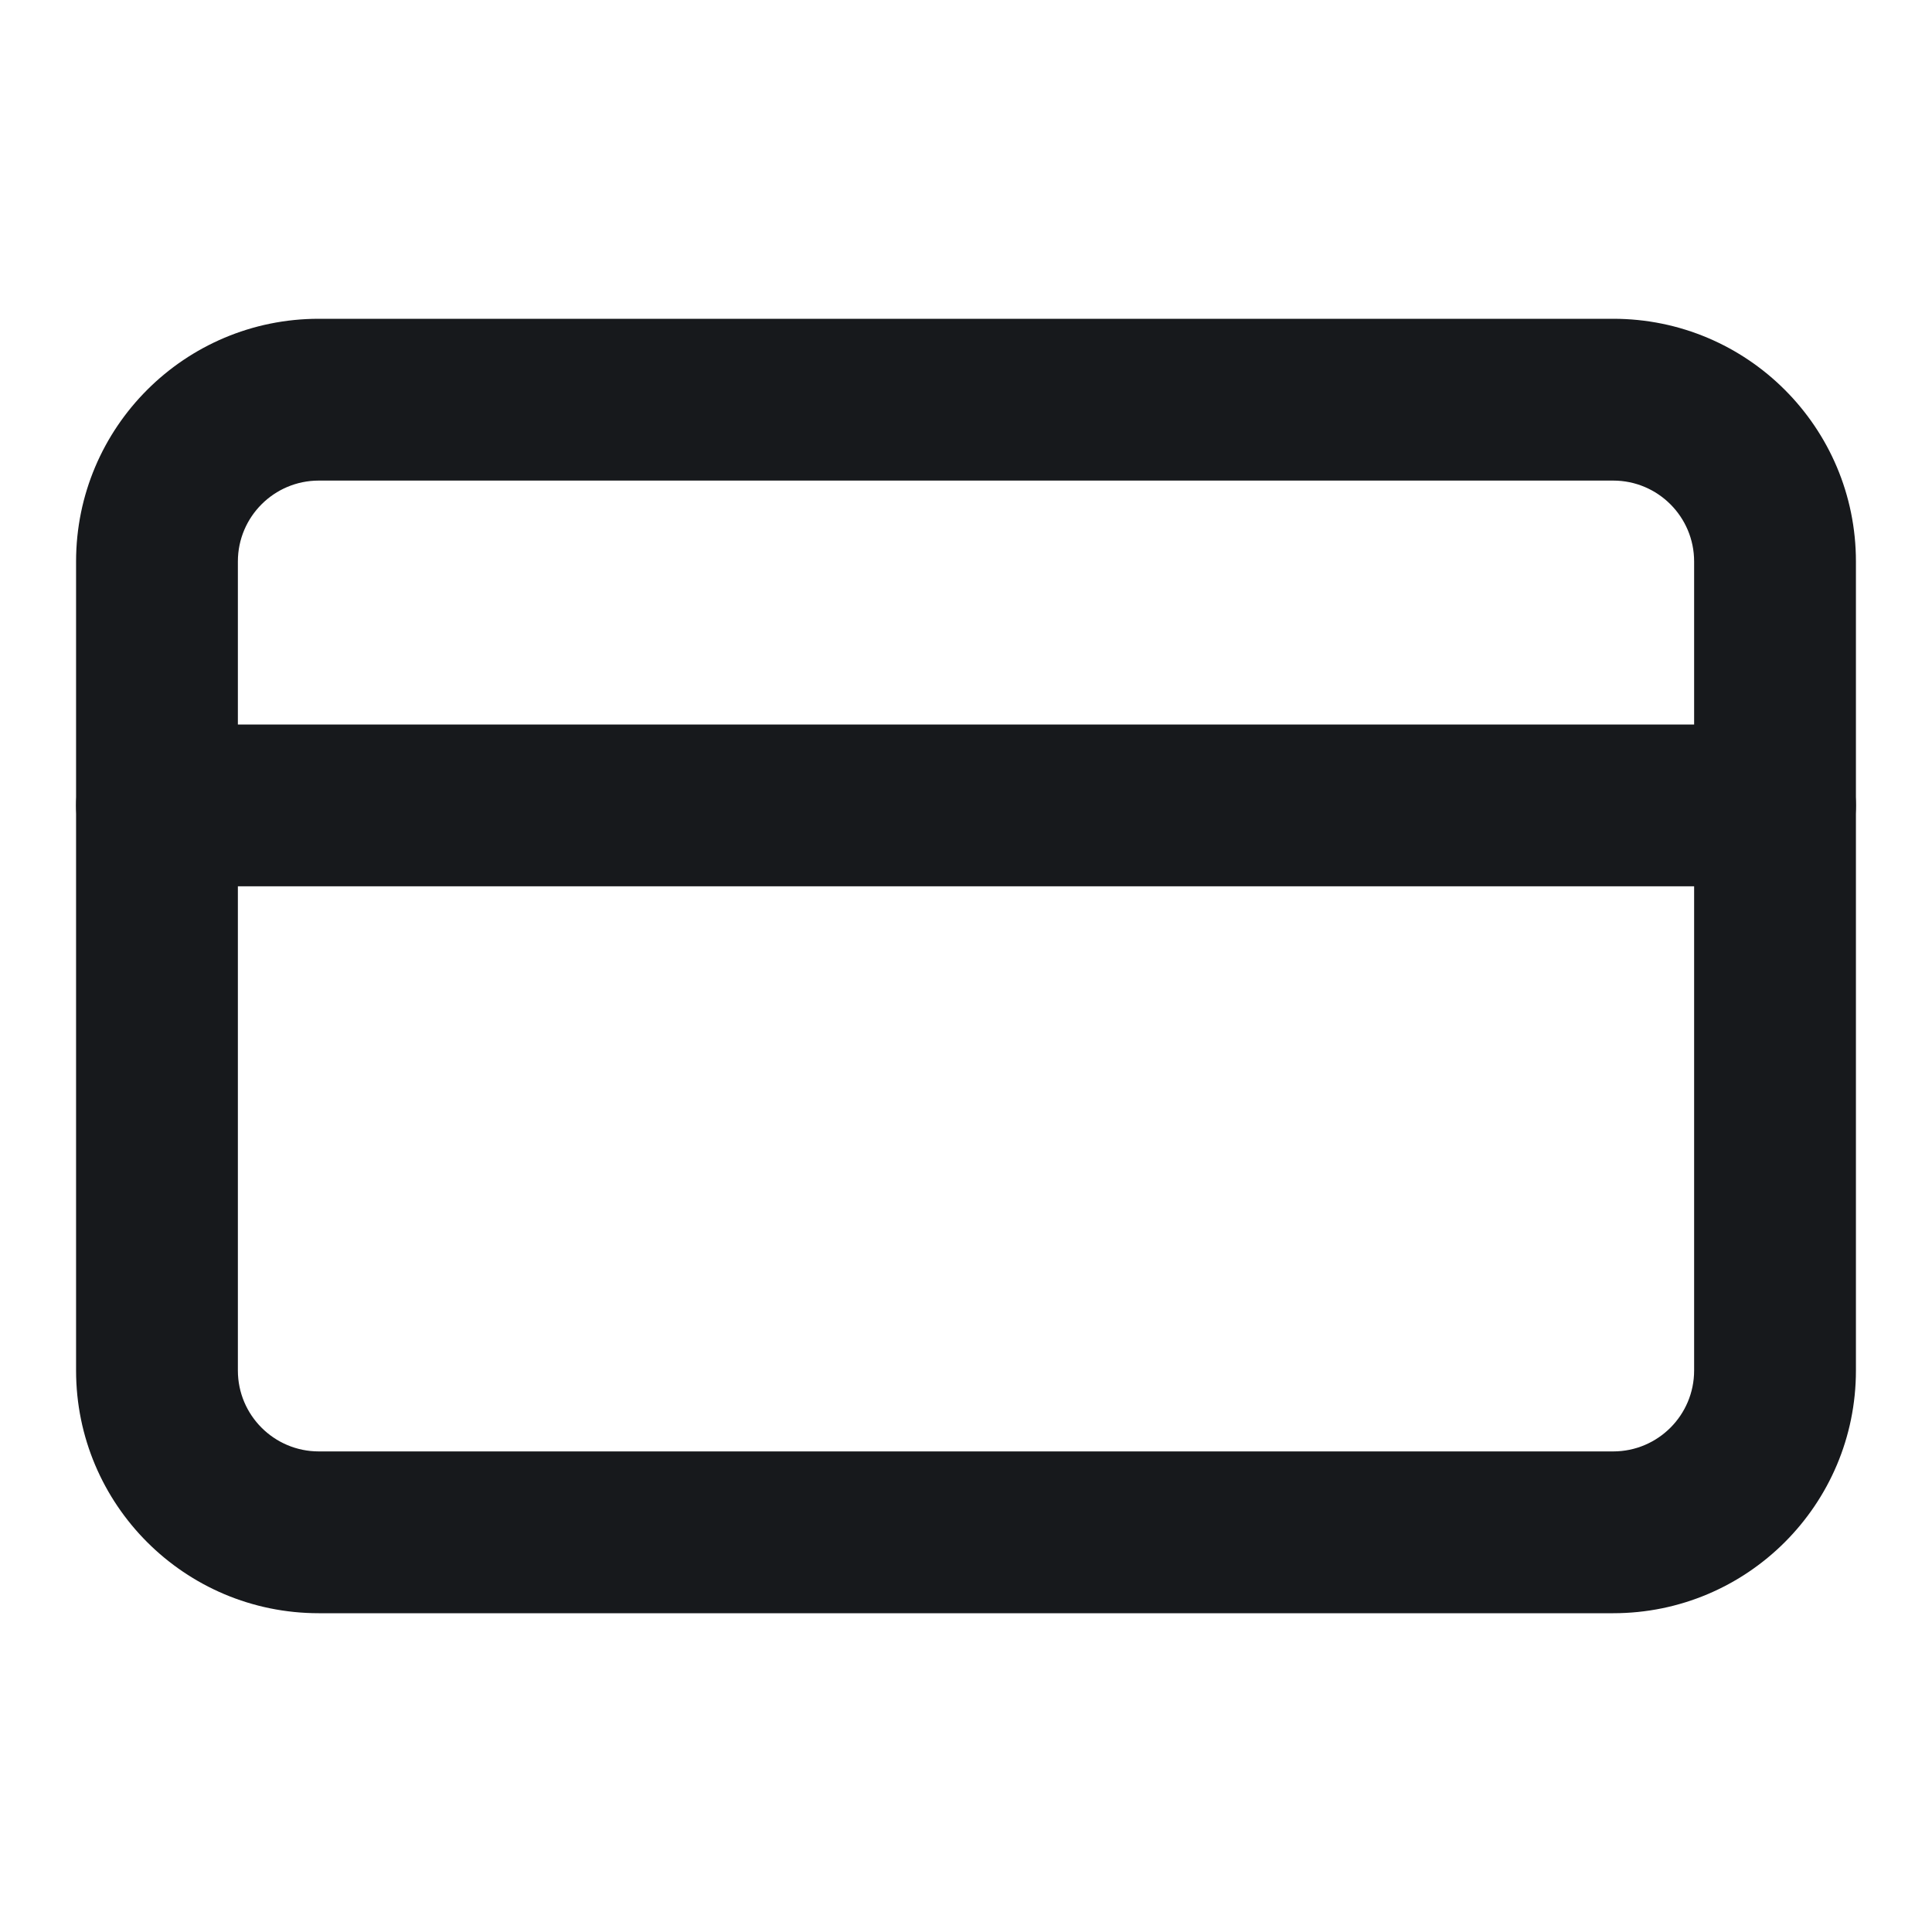
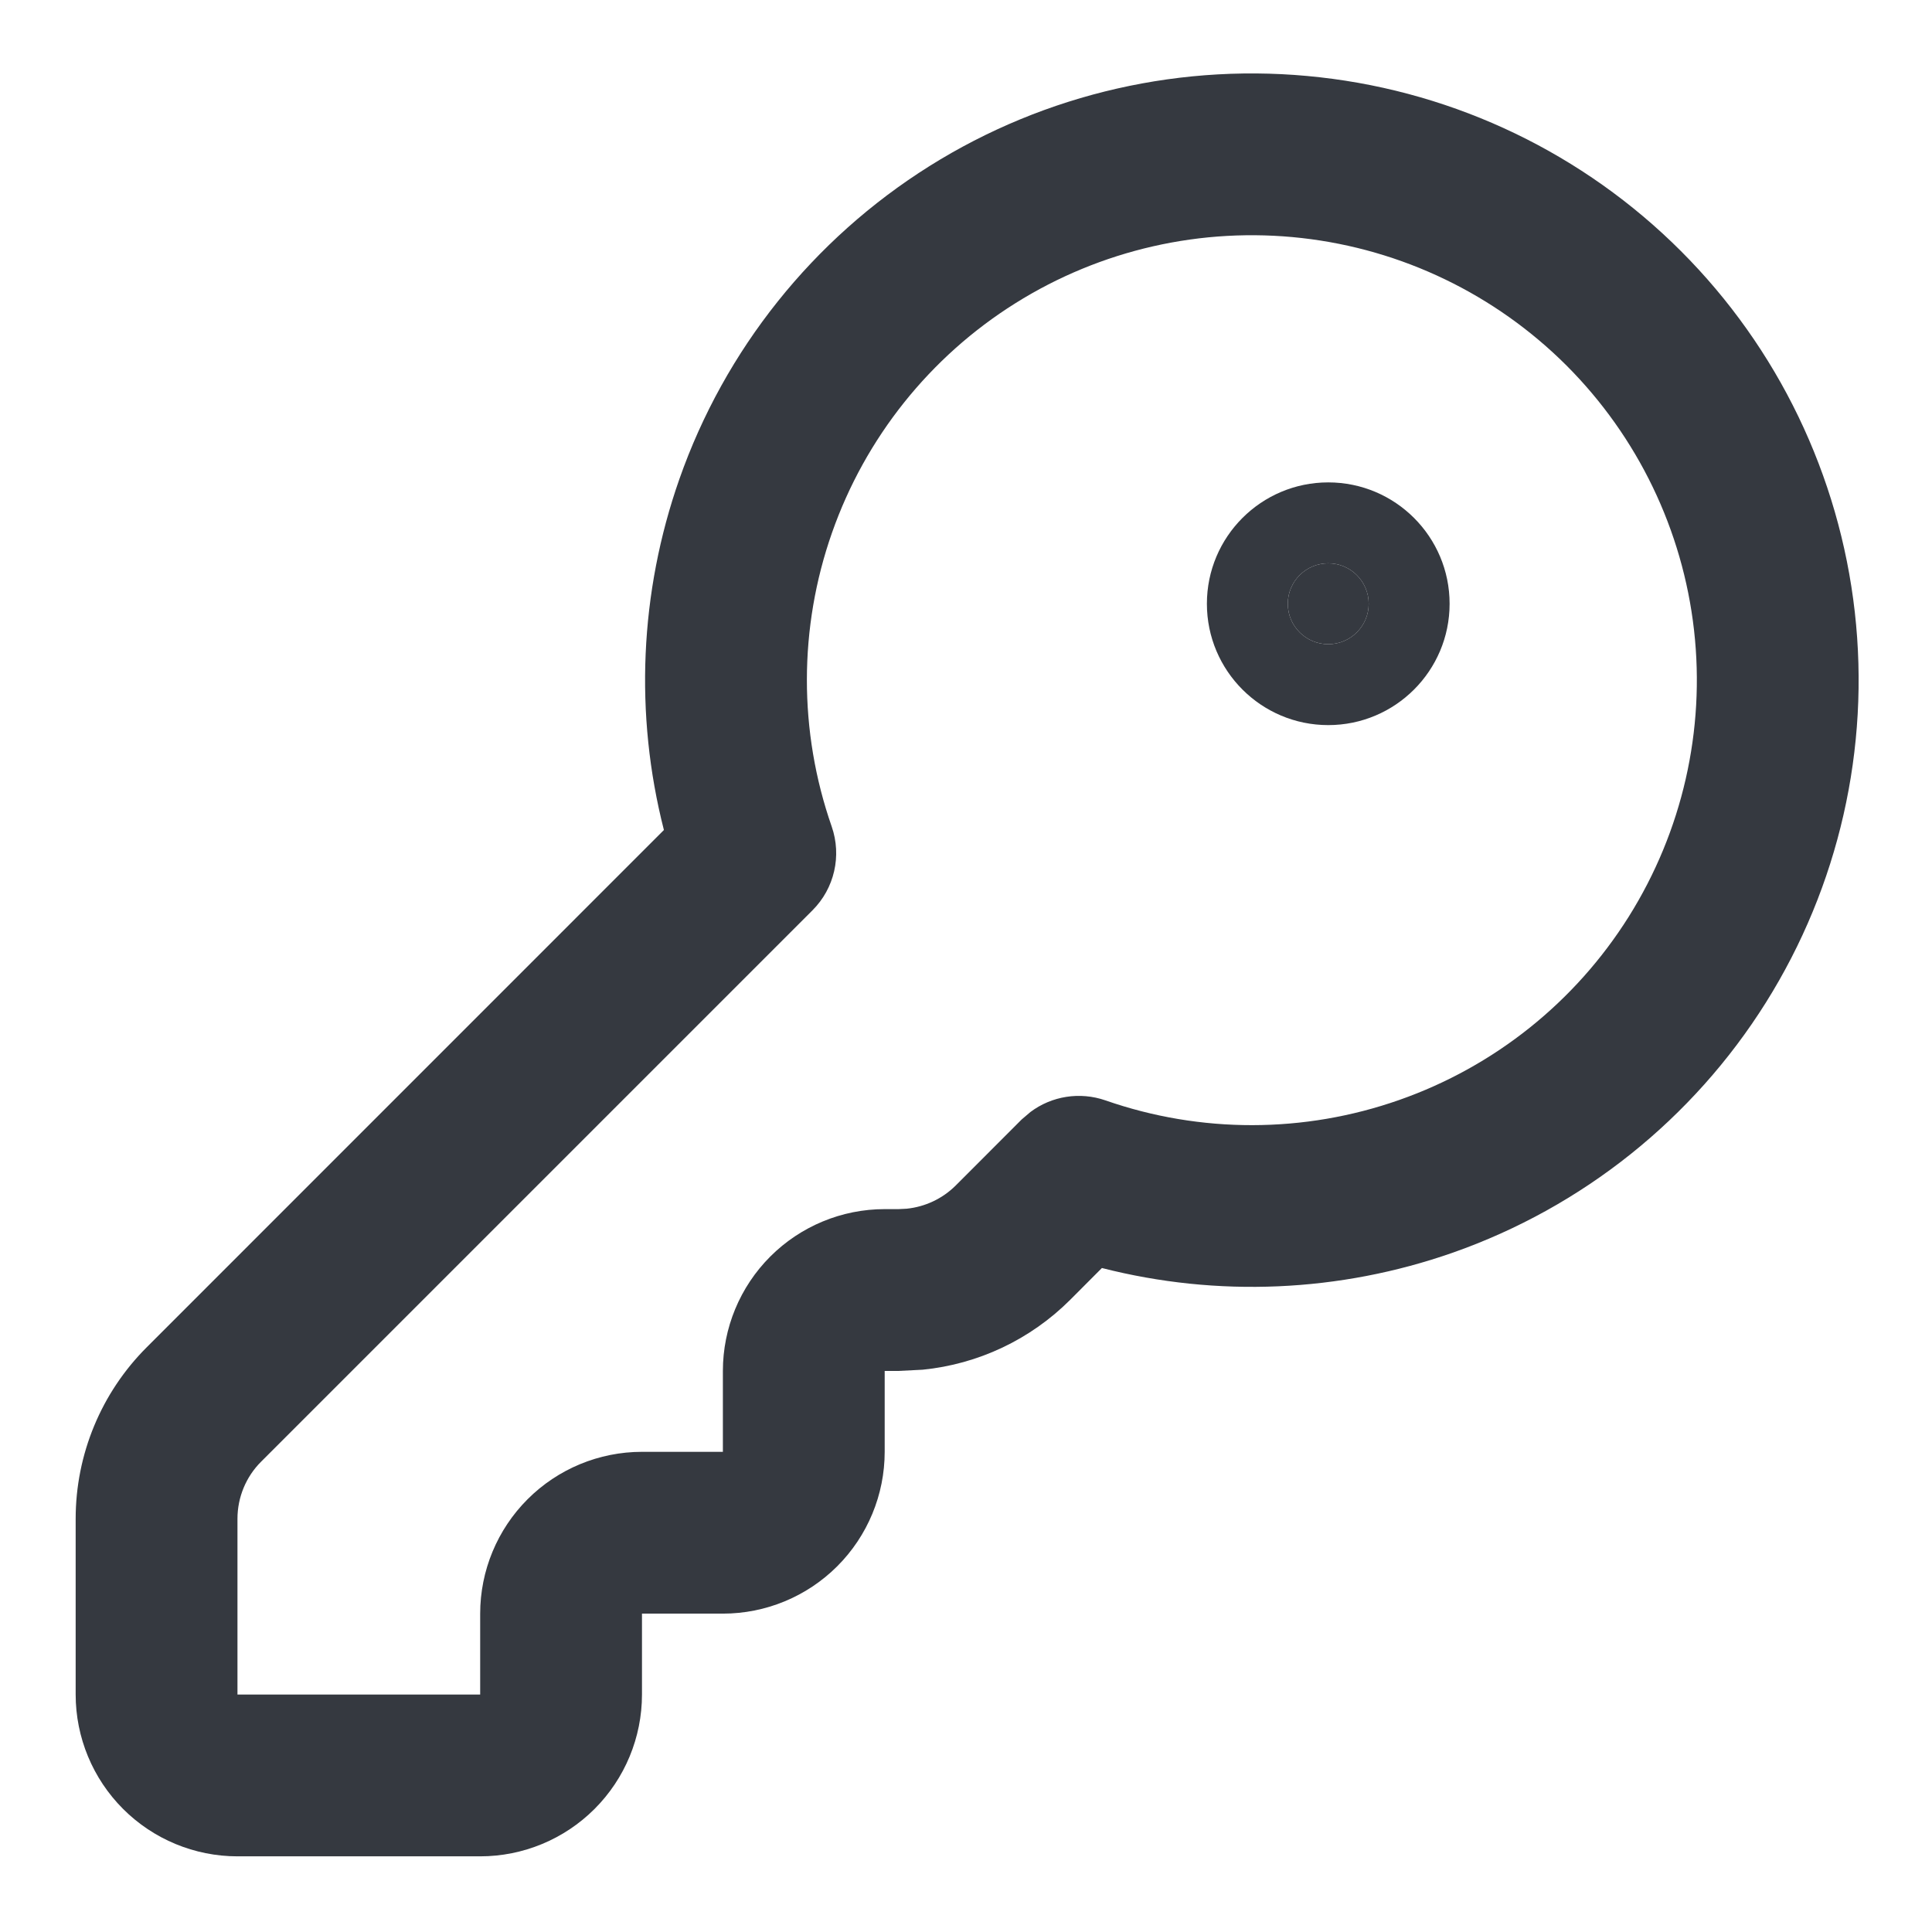
<svg xmlns="http://www.w3.org/2000/svg" width="16" height="16" viewBox="0 0 16 16">
  <g transform="matrix(1 0 0 1 0 0)">
    <g style="">
-       <g transform="matrix(0.67 0 0 0.67 8 8)">
-         <path style="stroke: none; stroke-width: 1; stroke-dasharray: none; stroke-linecap: butt; stroke-dashoffset: 0; stroke-linejoin: miter; stroke-miterlimit: 4; fill: rgb(23,25,28); fill-rule: nonzero; opacity: 1;" transform=" translate(-12, -12)" d="M 21 7 C 21 6.448 20.552 6 20 6 L 4 6 C 3.448 6 3 6.448 3 7 L 3 17 C 3 17.552 3.448 18 4 18 L 20 18 C 20.552 18 21 17.552 21 17 L 21 7 Z M 23 17 C 23 18.657 21.657 20 20 20 L 4 20 C 2.343 20 1 18.657 1 17 L 1 7 C 1 5.343 2.343 4 4 4 L 20 4 C 21.657 4 23 5.343 23 7 L 23 17 Z" stroke-linecap="round" />
+       <g transform="matrix(0.67 0 0 0.67 8.01 7.99)">
+         <path style="stroke: none; stroke-width: 1; stroke-dasharray: none; stroke-linecap: butt; stroke-dashoffset: 0; stroke-linejoin: miter; stroke-miterlimit: 4; fill: rgb(53,57,64); fill-rule: nonzero; opacity: 1;" transform=" translate(-12.02, -11.98)" d="M 9 17 C 9 16.47 9.211 15.961 9.586 15.586 C 9.961 15.211 10.47 15 11 15 L 11.172 15 L 11.271 14.995 C 11.499 14.972 11.715 14.871 11.879 14.707 L 12.693 13.892 L 12.801 13.8 C 13.064 13.602 13.412 13.546 13.729 13.656 C 14.905 14.066 16.185 14.064 17.36 13.651 C 18.535 13.239 19.535 12.44 20.197 11.385 C 20.859 10.33 21.144 9.081 21.004 7.844 C 20.864 6.606 20.308 5.454 19.428 4.573 C 18.547 3.693 17.394 3.137 16.156 2.997 C 14.919 2.857 13.67 3.141 12.615 3.803 C 11.56 4.464 10.761 5.465 10.349 6.639 C 9.936 7.814 9.935 9.095 10.345 10.271 C 10.471 10.633 10.379 11.036 10.107 11.307 L 3.293 18.121 C 3.105 18.308 3 18.563 3 18.828 L 3 21 L 6 21 L 6 20 C 6 19.47 6.211 18.961 6.586 18.586 C 6.961 18.211 7.47 18 8 18 L 9 18 L 9 17 Z M 11 18 C 11 18.53 10.789 19.039 10.414 19.414 C 10.039 19.789 9.53 20 9 20 L 8 20 L 8 21 C 8 21.53 7.789 22.039 7.414 22.414 C 7.039 22.789 6.53 23 6 23 L 3 23 C 2.47 23 1.961 22.789 1.586 22.414 C 1.211 22.039 1 21.53 1 21 L 1 18.828 C 1 18.032 1.316 17.269 1.879 16.707 L 8.271 10.314 C 7.906 8.886 7.971 7.377 8.462 5.977 C 9.024 4.375 10.114 3.011 11.553 2.108 C 12.991 1.206 14.694 0.819 16.381 1.01 C 18.068 1.2 19.641 1.957 20.842 3.158 C 22.043 4.359 22.8 5.932 22.991 7.619 C 23.182 9.306 22.794 11.009 21.892 12.447 C 20.989 13.886 19.625 14.975 18.023 15.538 C 16.622 16.029 15.113 16.093 13.685 15.728 L 13.293 16.121 C 12.801 16.613 12.155 16.917 11.469 16.985 L 11.172 17 L 11 17 L 11 18 Z" stroke-linecap="round" />
      </g>
-       <g transform="matrix(0.67 0 0 0.67 8 6.67)">
-         <path style="stroke: none; stroke-width: 1; stroke-dasharray: none; stroke-linecap: butt; stroke-dashoffset: 0; stroke-linejoin: miter; stroke-miterlimit: 4; fill: rgb(23,25,28); fill-rule: nonzero; opacity: 1;" transform=" translate(-12, -10)" d="M 22 9 C 22.552 9 23 9.448 23 10 C 23 10.552 22.552 11 22 11 L 2 11 C 1.448 11 1 10.552 1 10 C 1 9.448 1.448 9 2 9 L 22 9 Z" stroke-linecap="round" />
+       <g transform="matrix(0.67 0 0 0.67 11 5)">
+         <path style="stroke: none; stroke-width: 1; stroke-dasharray: none; stroke-linecap: butt; stroke-dashoffset: 0; stroke-linejoin: miter; stroke-miterlimit: 4; fill: rgb(53,57,64); fill-rule: nonzero; opacity: 1;" transform=" translate(-16.5, -7.5)" d="M 16.5 8 C 16.776 8 17 7.776 17 7.5 C 17 7.224 16.776 7 16.5 7 C 16.224 7 16 7.224 16 7.5 C 16 7.776 16.224 8 16.5 8 Z" stroke-linecap="round" />
+       </g>
+       <g transform="matrix(0.67 0 0 0.67 11 5)">
+         <path style="stroke: none; stroke-width: 1; stroke-dasharray: none; stroke-linecap: butt; stroke-dashoffset: 0; stroke-linejoin: miter; stroke-miterlimit: 4; fill: rgb(53,57,64); fill-rule: nonzero; opacity: 1;" transform=" translate(-16.5, -7.5)" d="M 16.5 7 C 16.224 7 16 7.224 16 7.5 C 16 7.776 16.224 8 16.5 8 C 16.776 8 17 7.776 17 7.5 C 17 7.224 16.776 7 16.5 7 Z M 18 7.5 C 18 8.328 17.328 9 16.5 9 C 15.672 9 15 8.328 15 7.5 C 15 6.672 15.672 6 16.5 6 C 17.328 6 18 6.672 18 7.5 Z" stroke-linecap="round" />
      </g>
    </g>
  </g>
</svg>
